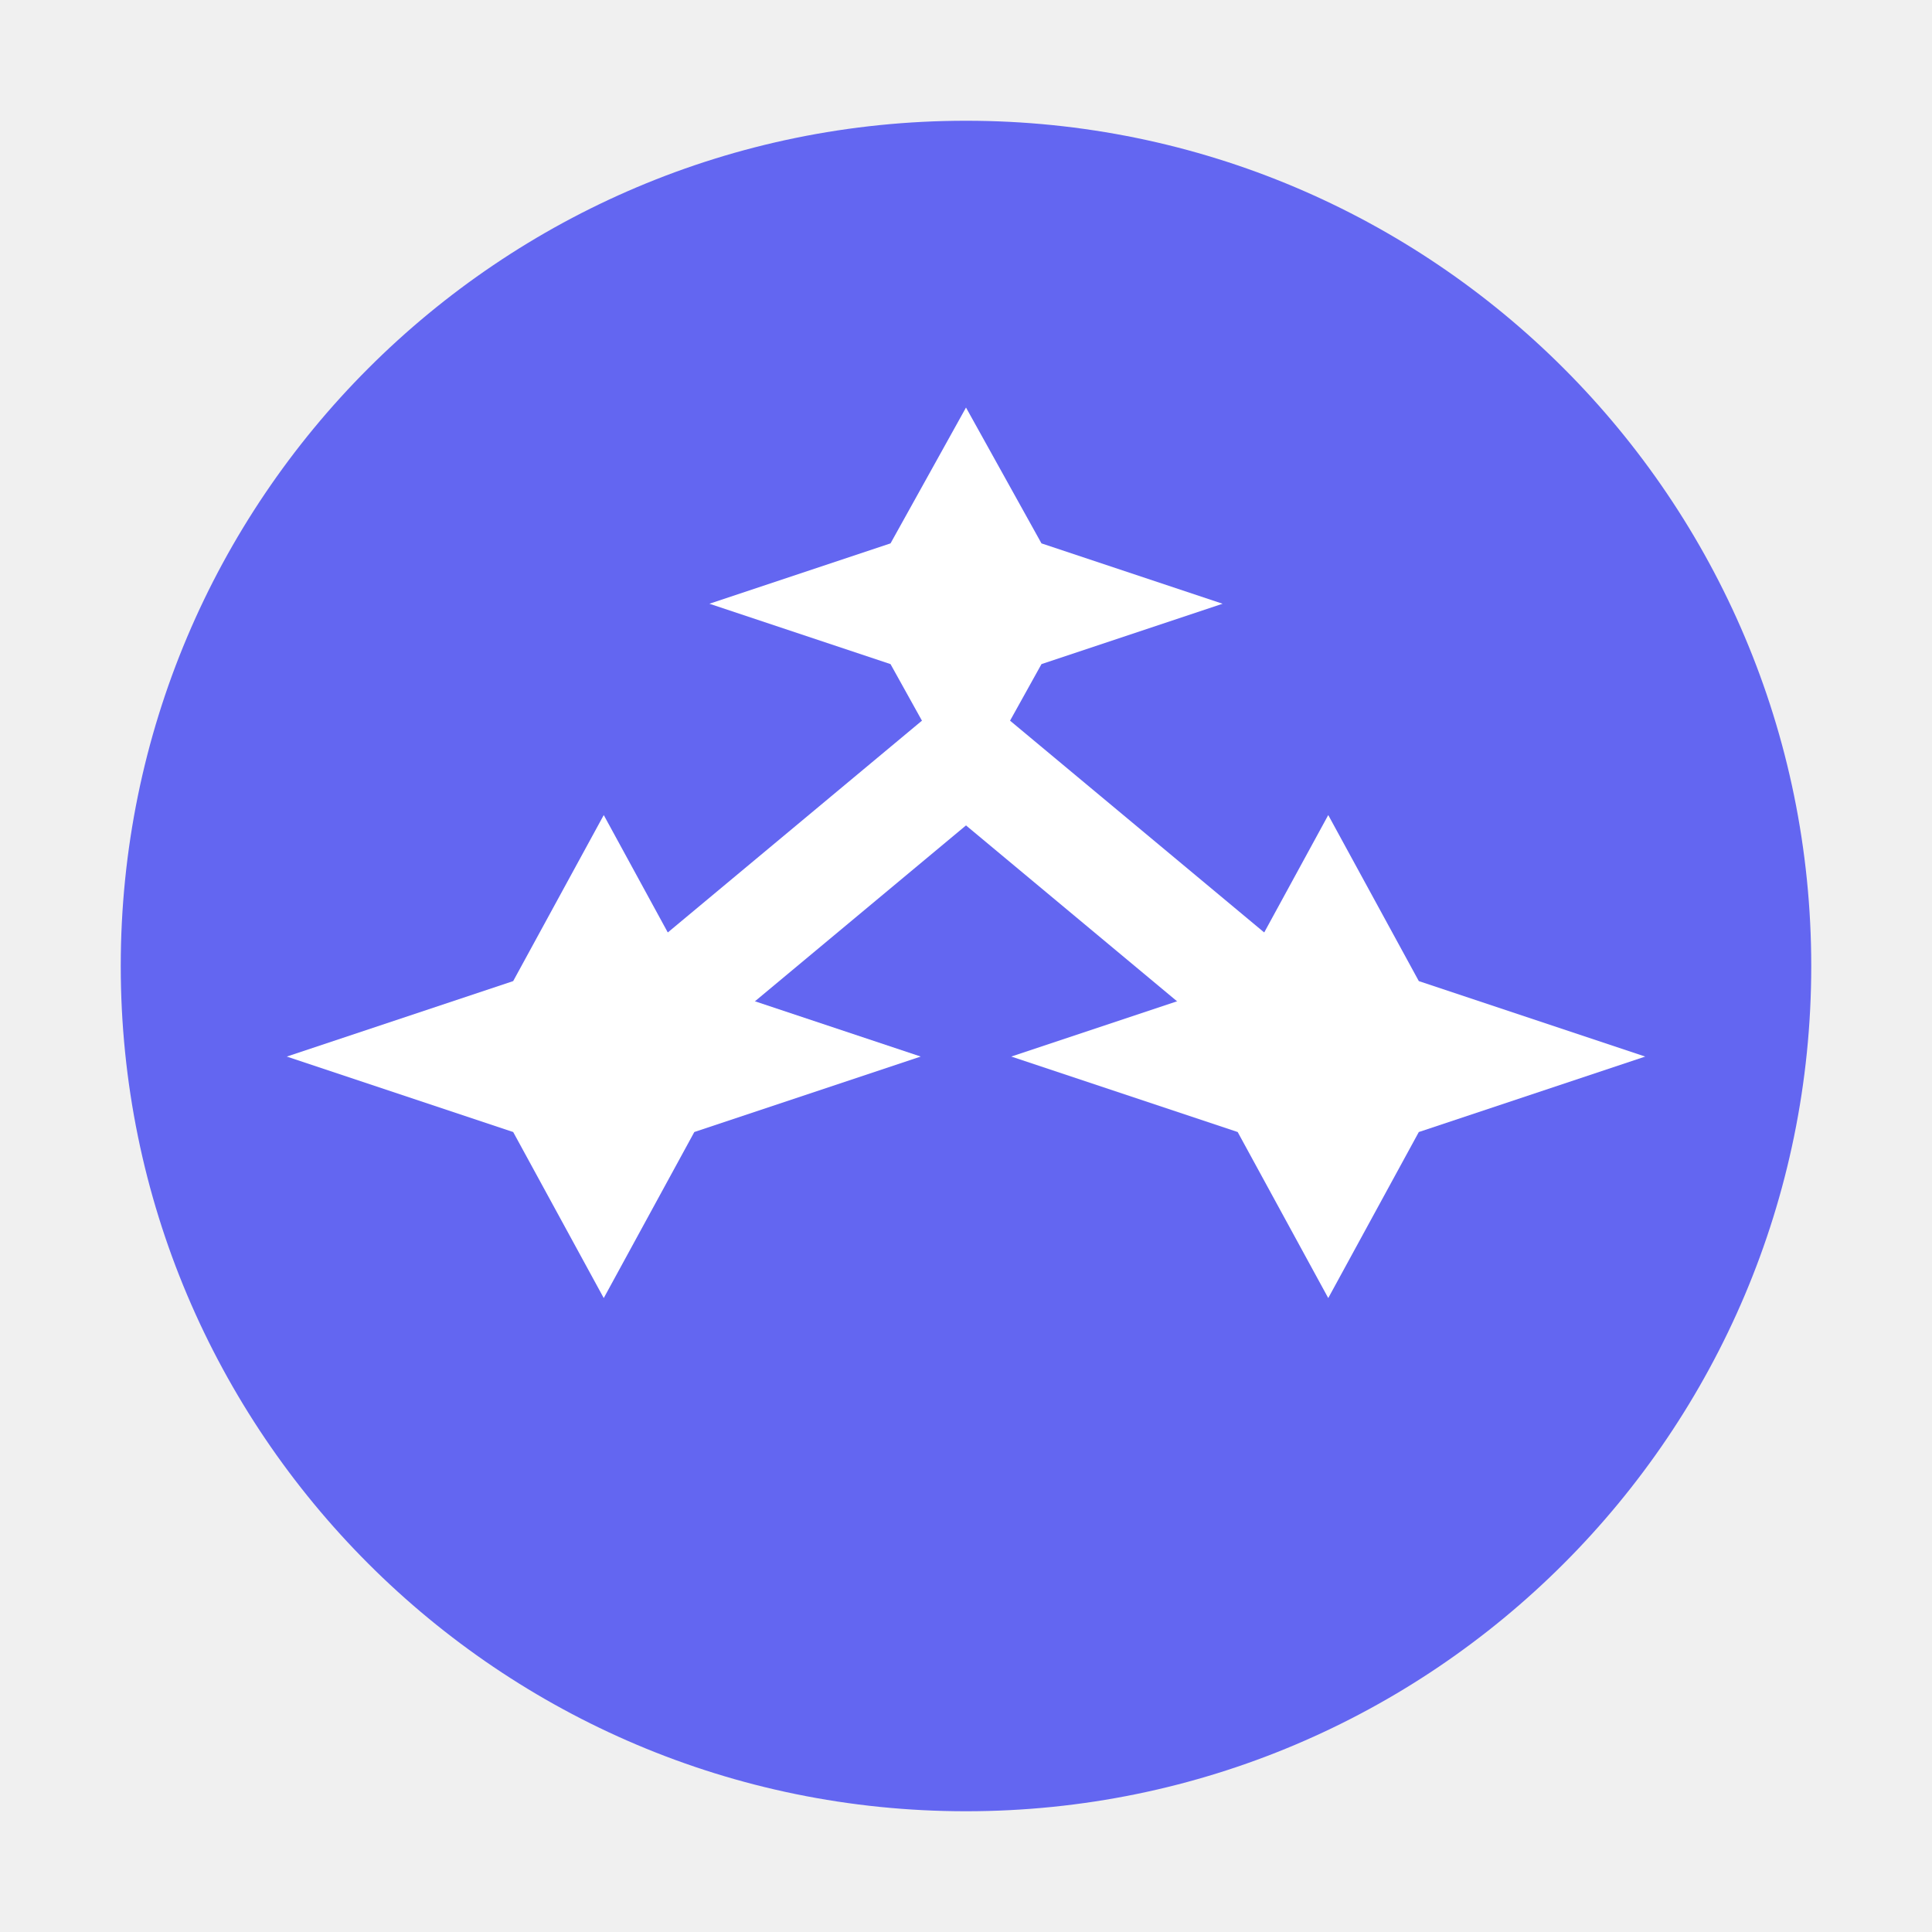
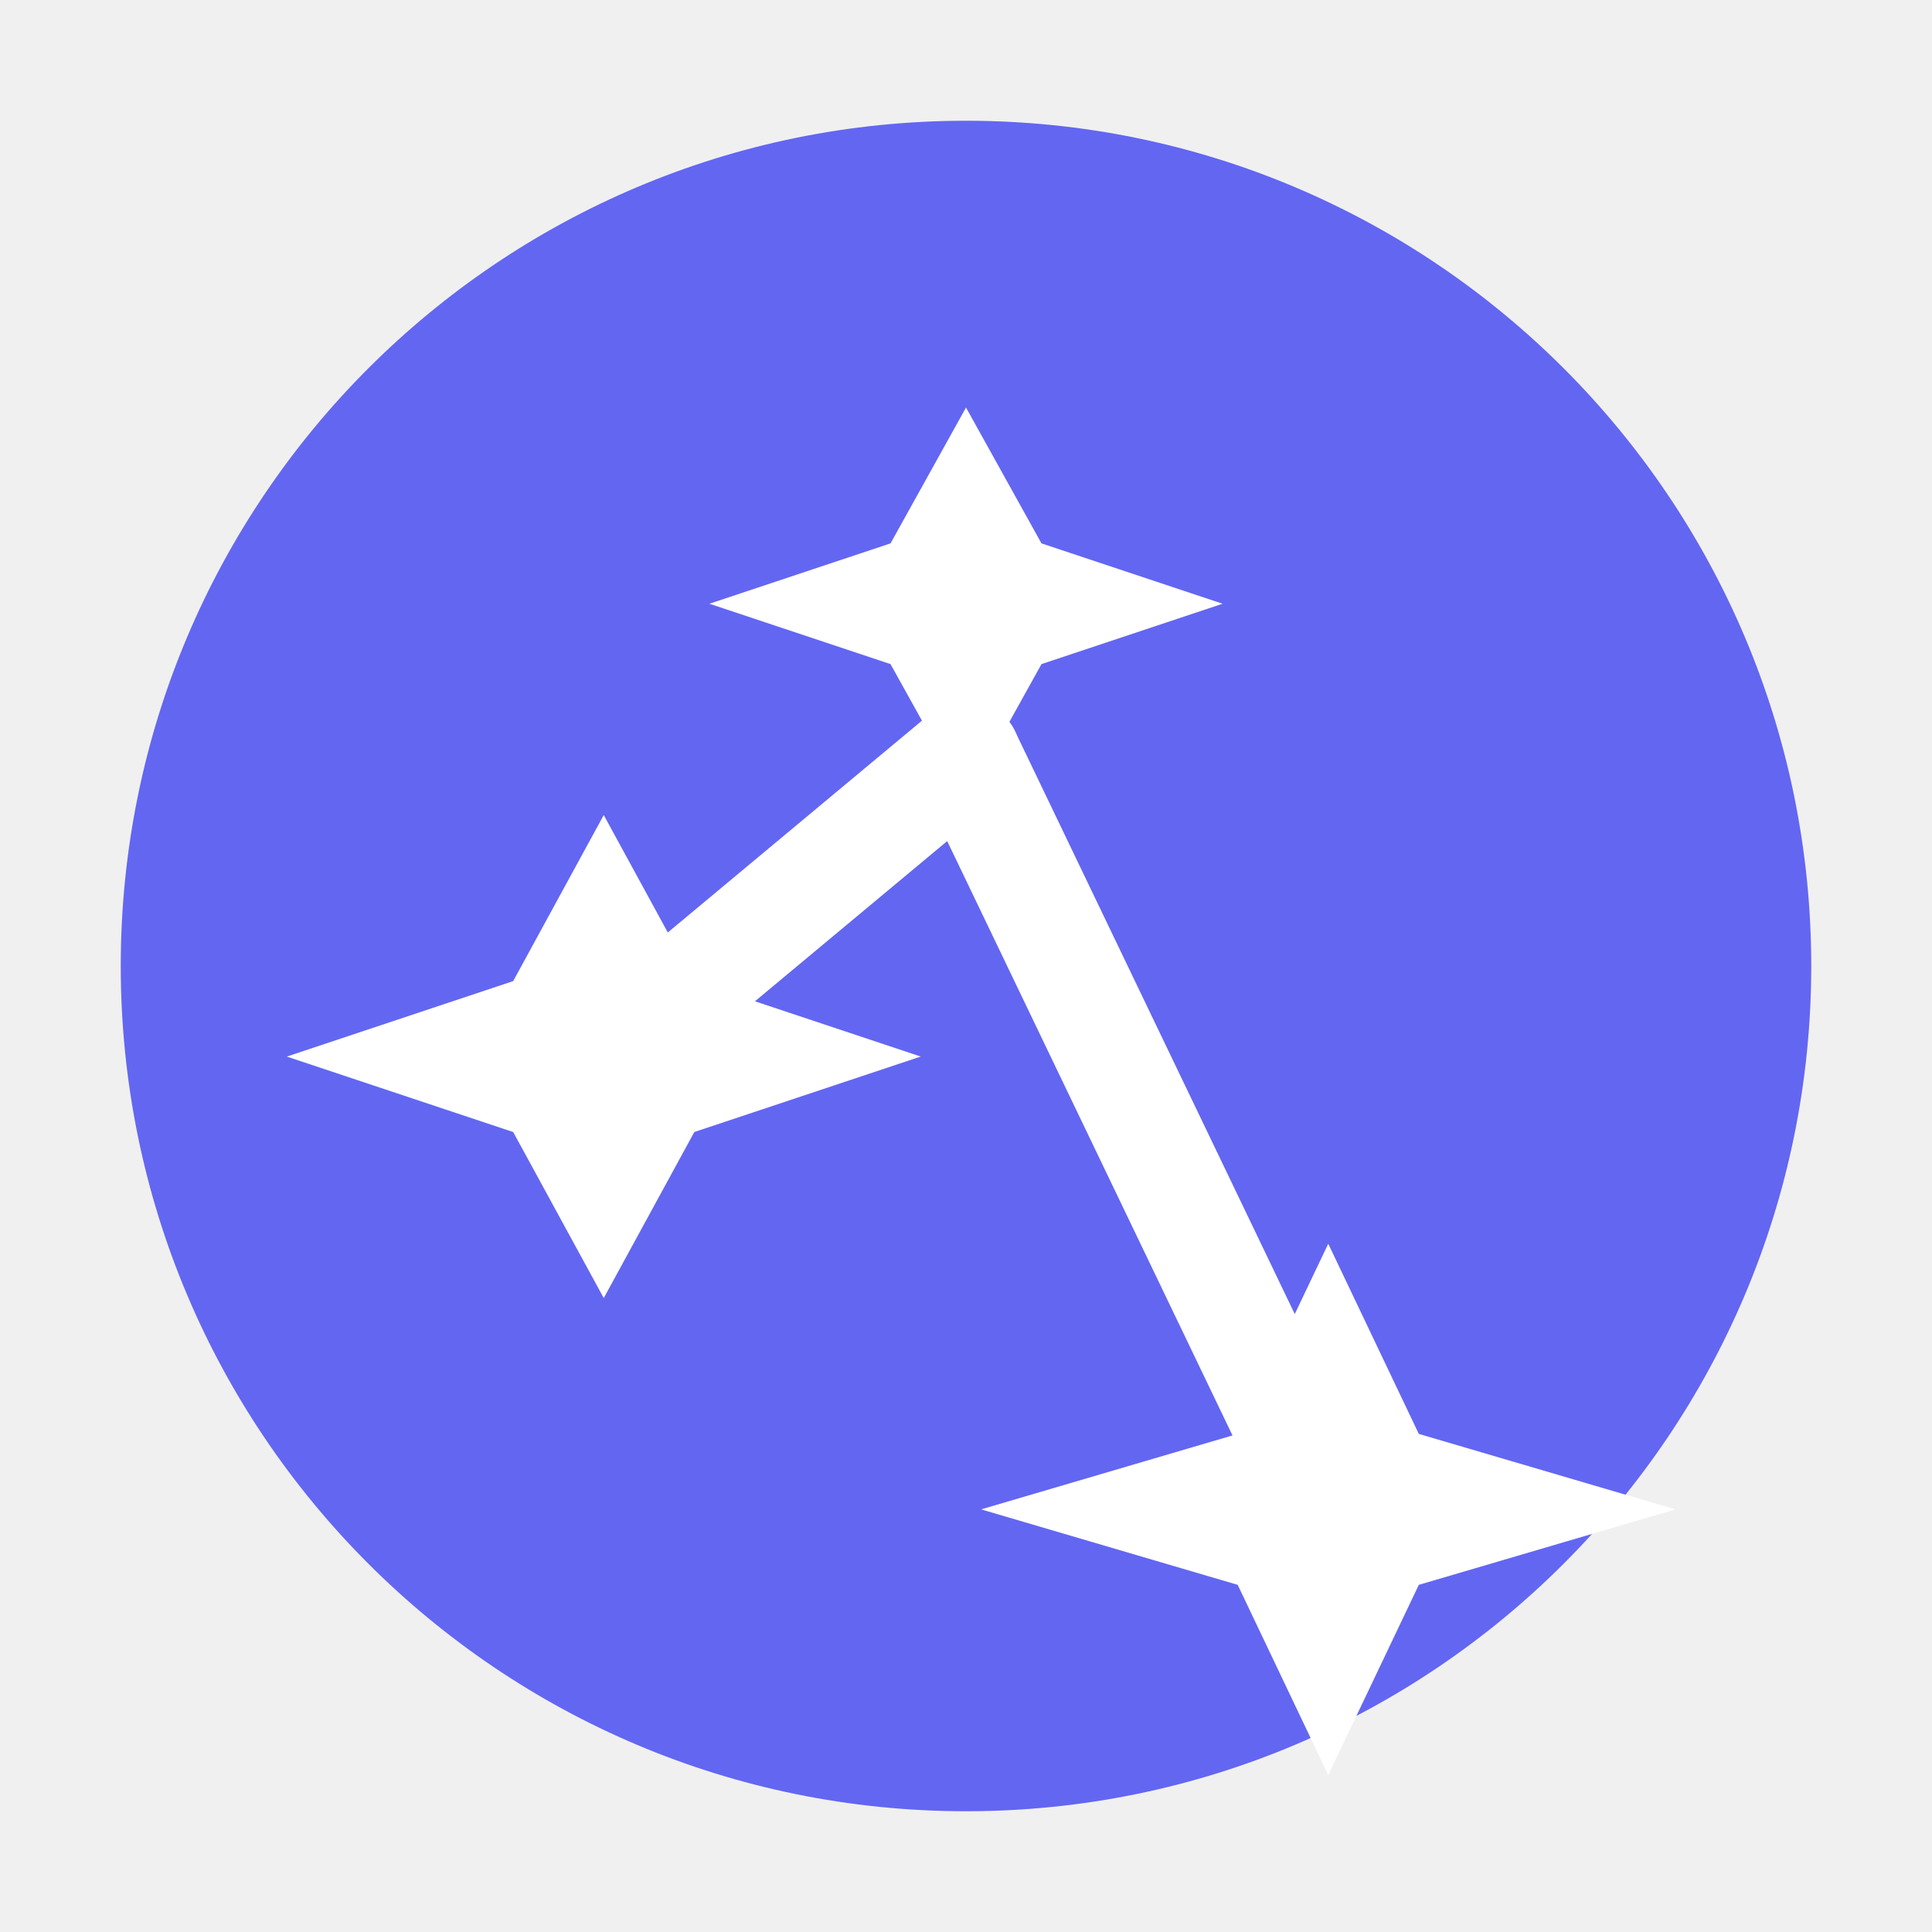
<svg xmlns="http://www.w3.org/2000/svg" viewBox="0 0 64 64" width="64" height="64">
  <circle cx="32" cy="32" r="28" fill="#6366f1" />
  <polygon points="32,13.5 34.5,18 40.5,20 34.5,22 32,26.5 29.5,22 23.5,20 29.5,18" fill="white" />
  <polygon points="20,27 23,32.5 30.5,35 23,37.5 20,43 17,37.5 9.5,35 17,32.5" fill="white" />
-   <polygon points="44,27 47,32.5 54.5,35 47,37.5 44,43 41,37.5 33.5,35 41,32.5" fill="white" />
+   <polygon points="44,41.2 47,47.5 55.5,50 47,52.5 44,58.8 41,52.5 32.5,50 41,47.5" fill="white" />
  <line x1="32" y1="25" x2="20" y2="35" stroke="white" stroke-width="3.6" stroke-linecap="round" />
-   <line x1="32" y1="25" x2="44" y2="35" stroke="white" stroke-width="3.6" stroke-linecap="round" />
+   <line x1="32" y1="25" x2="44" y2="50" stroke="white" stroke-width="3.6" stroke-linecap="round" />
</svg>
